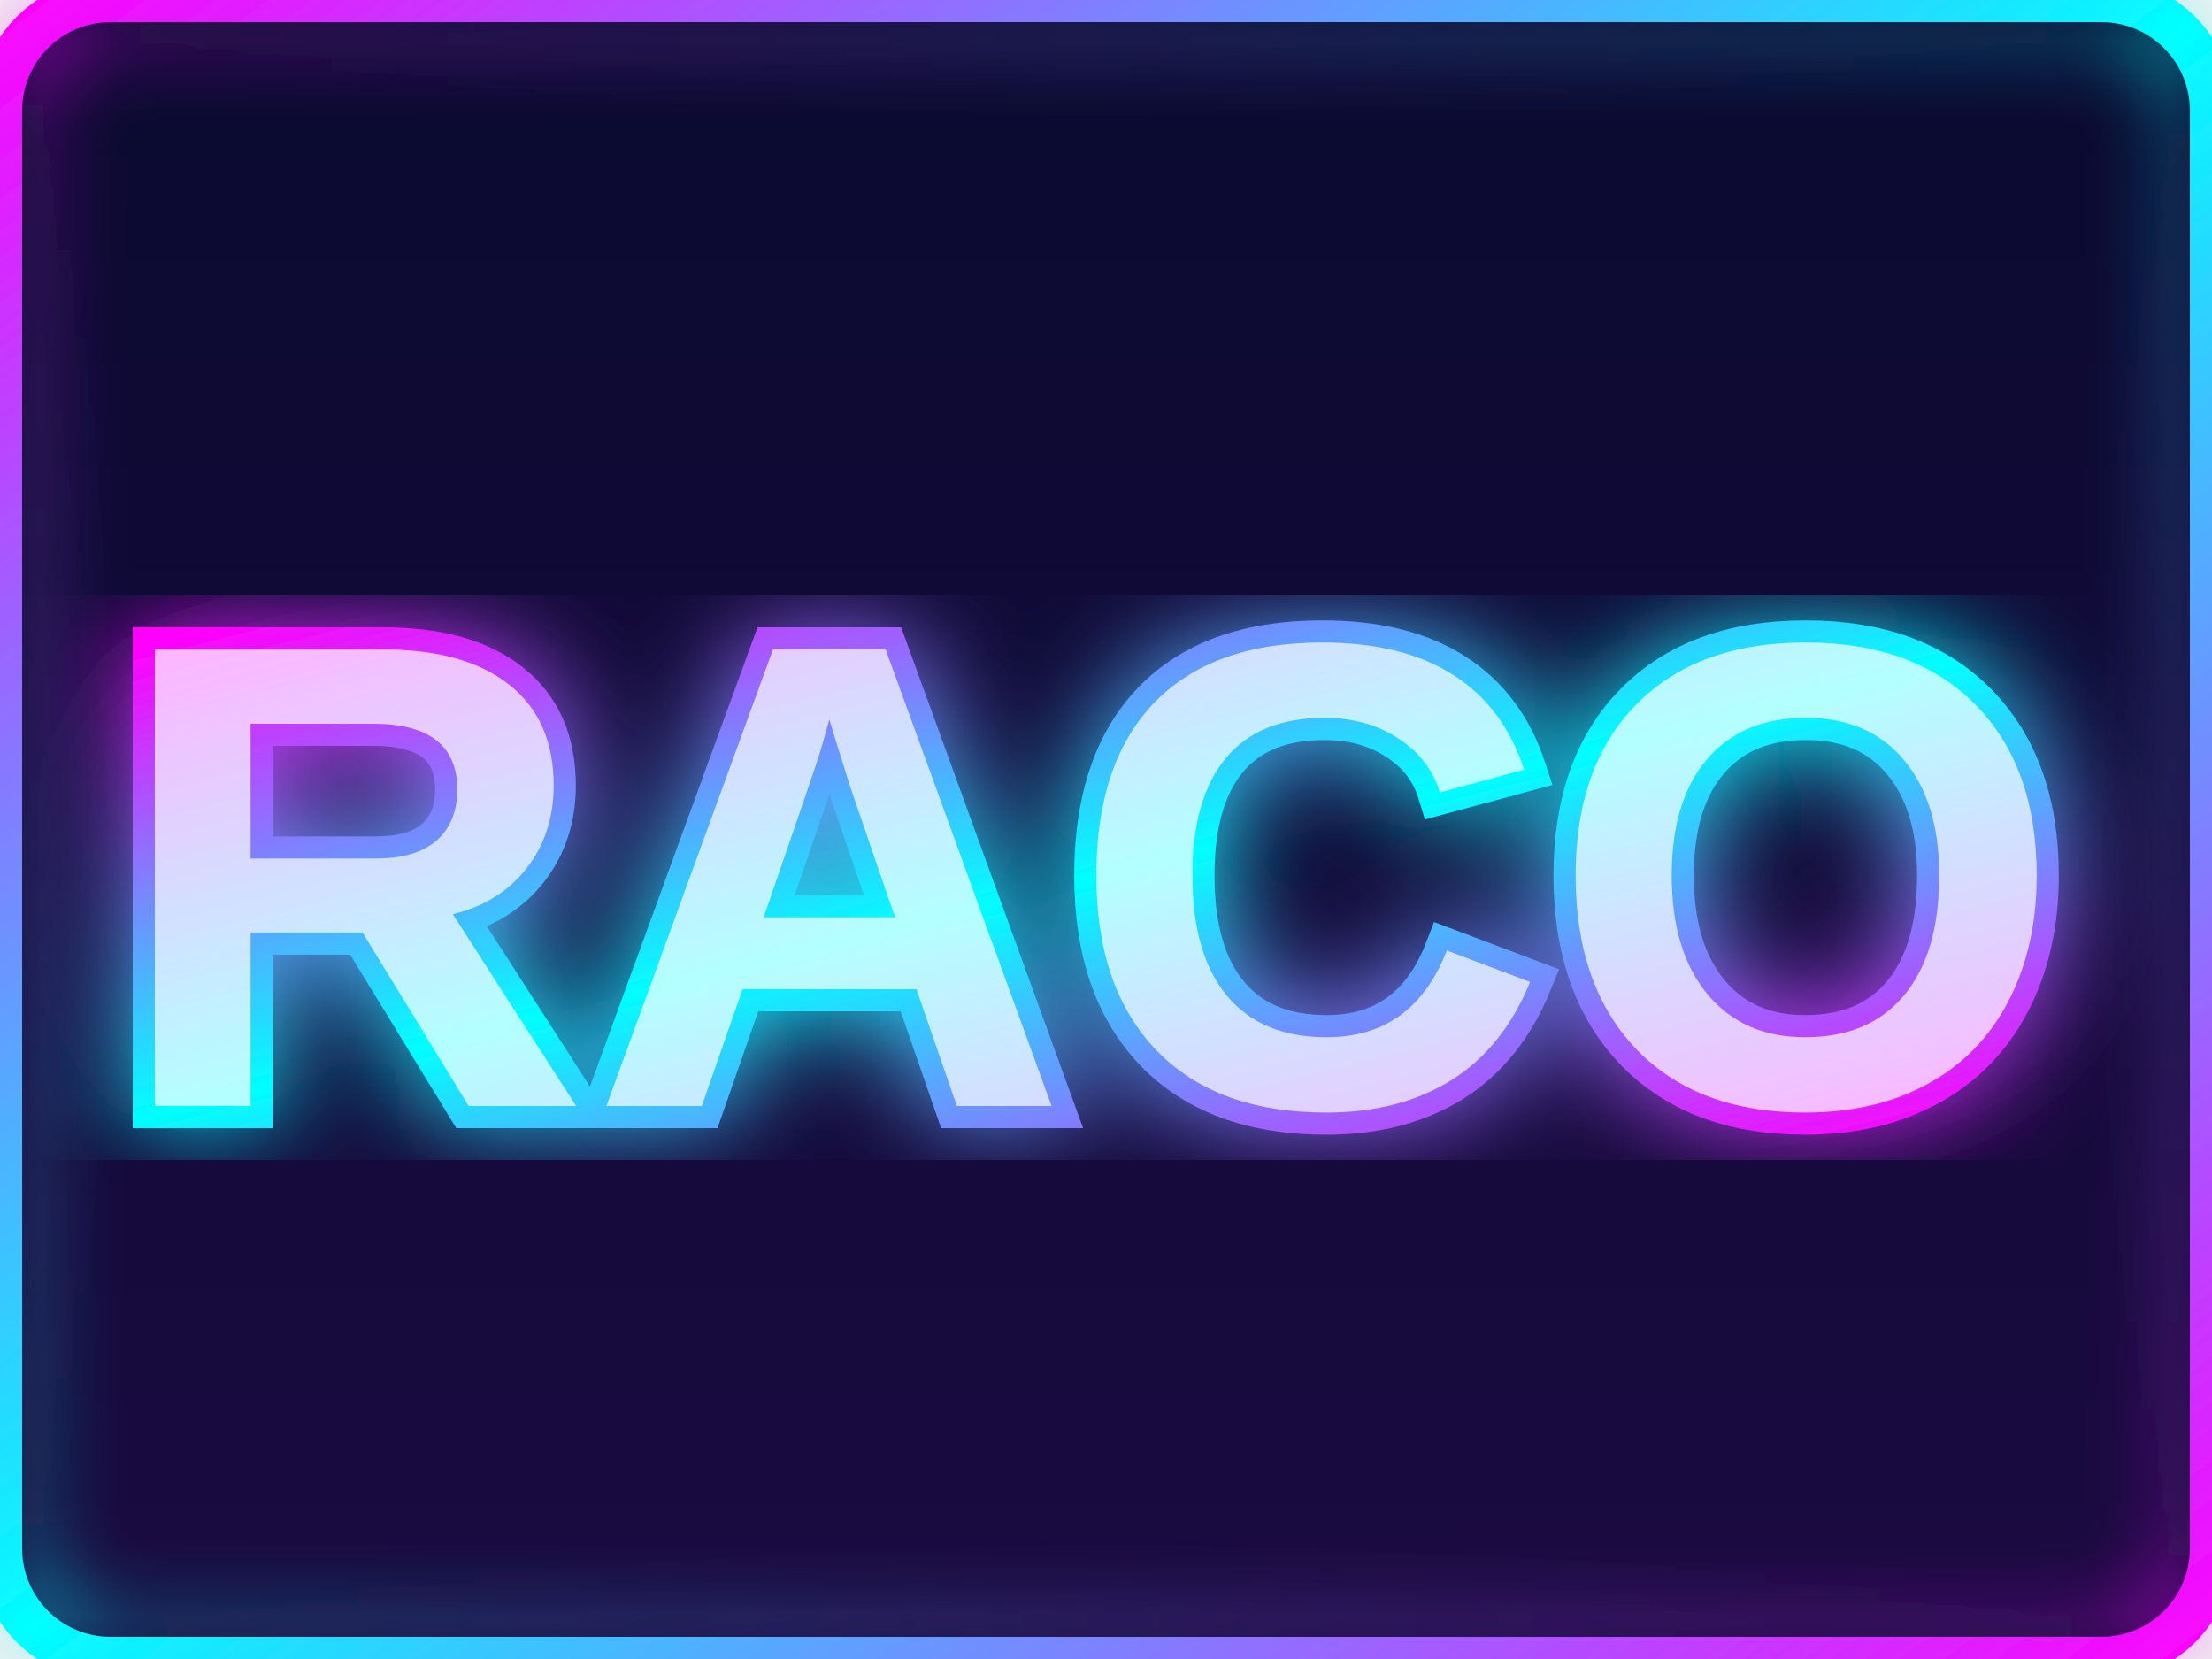
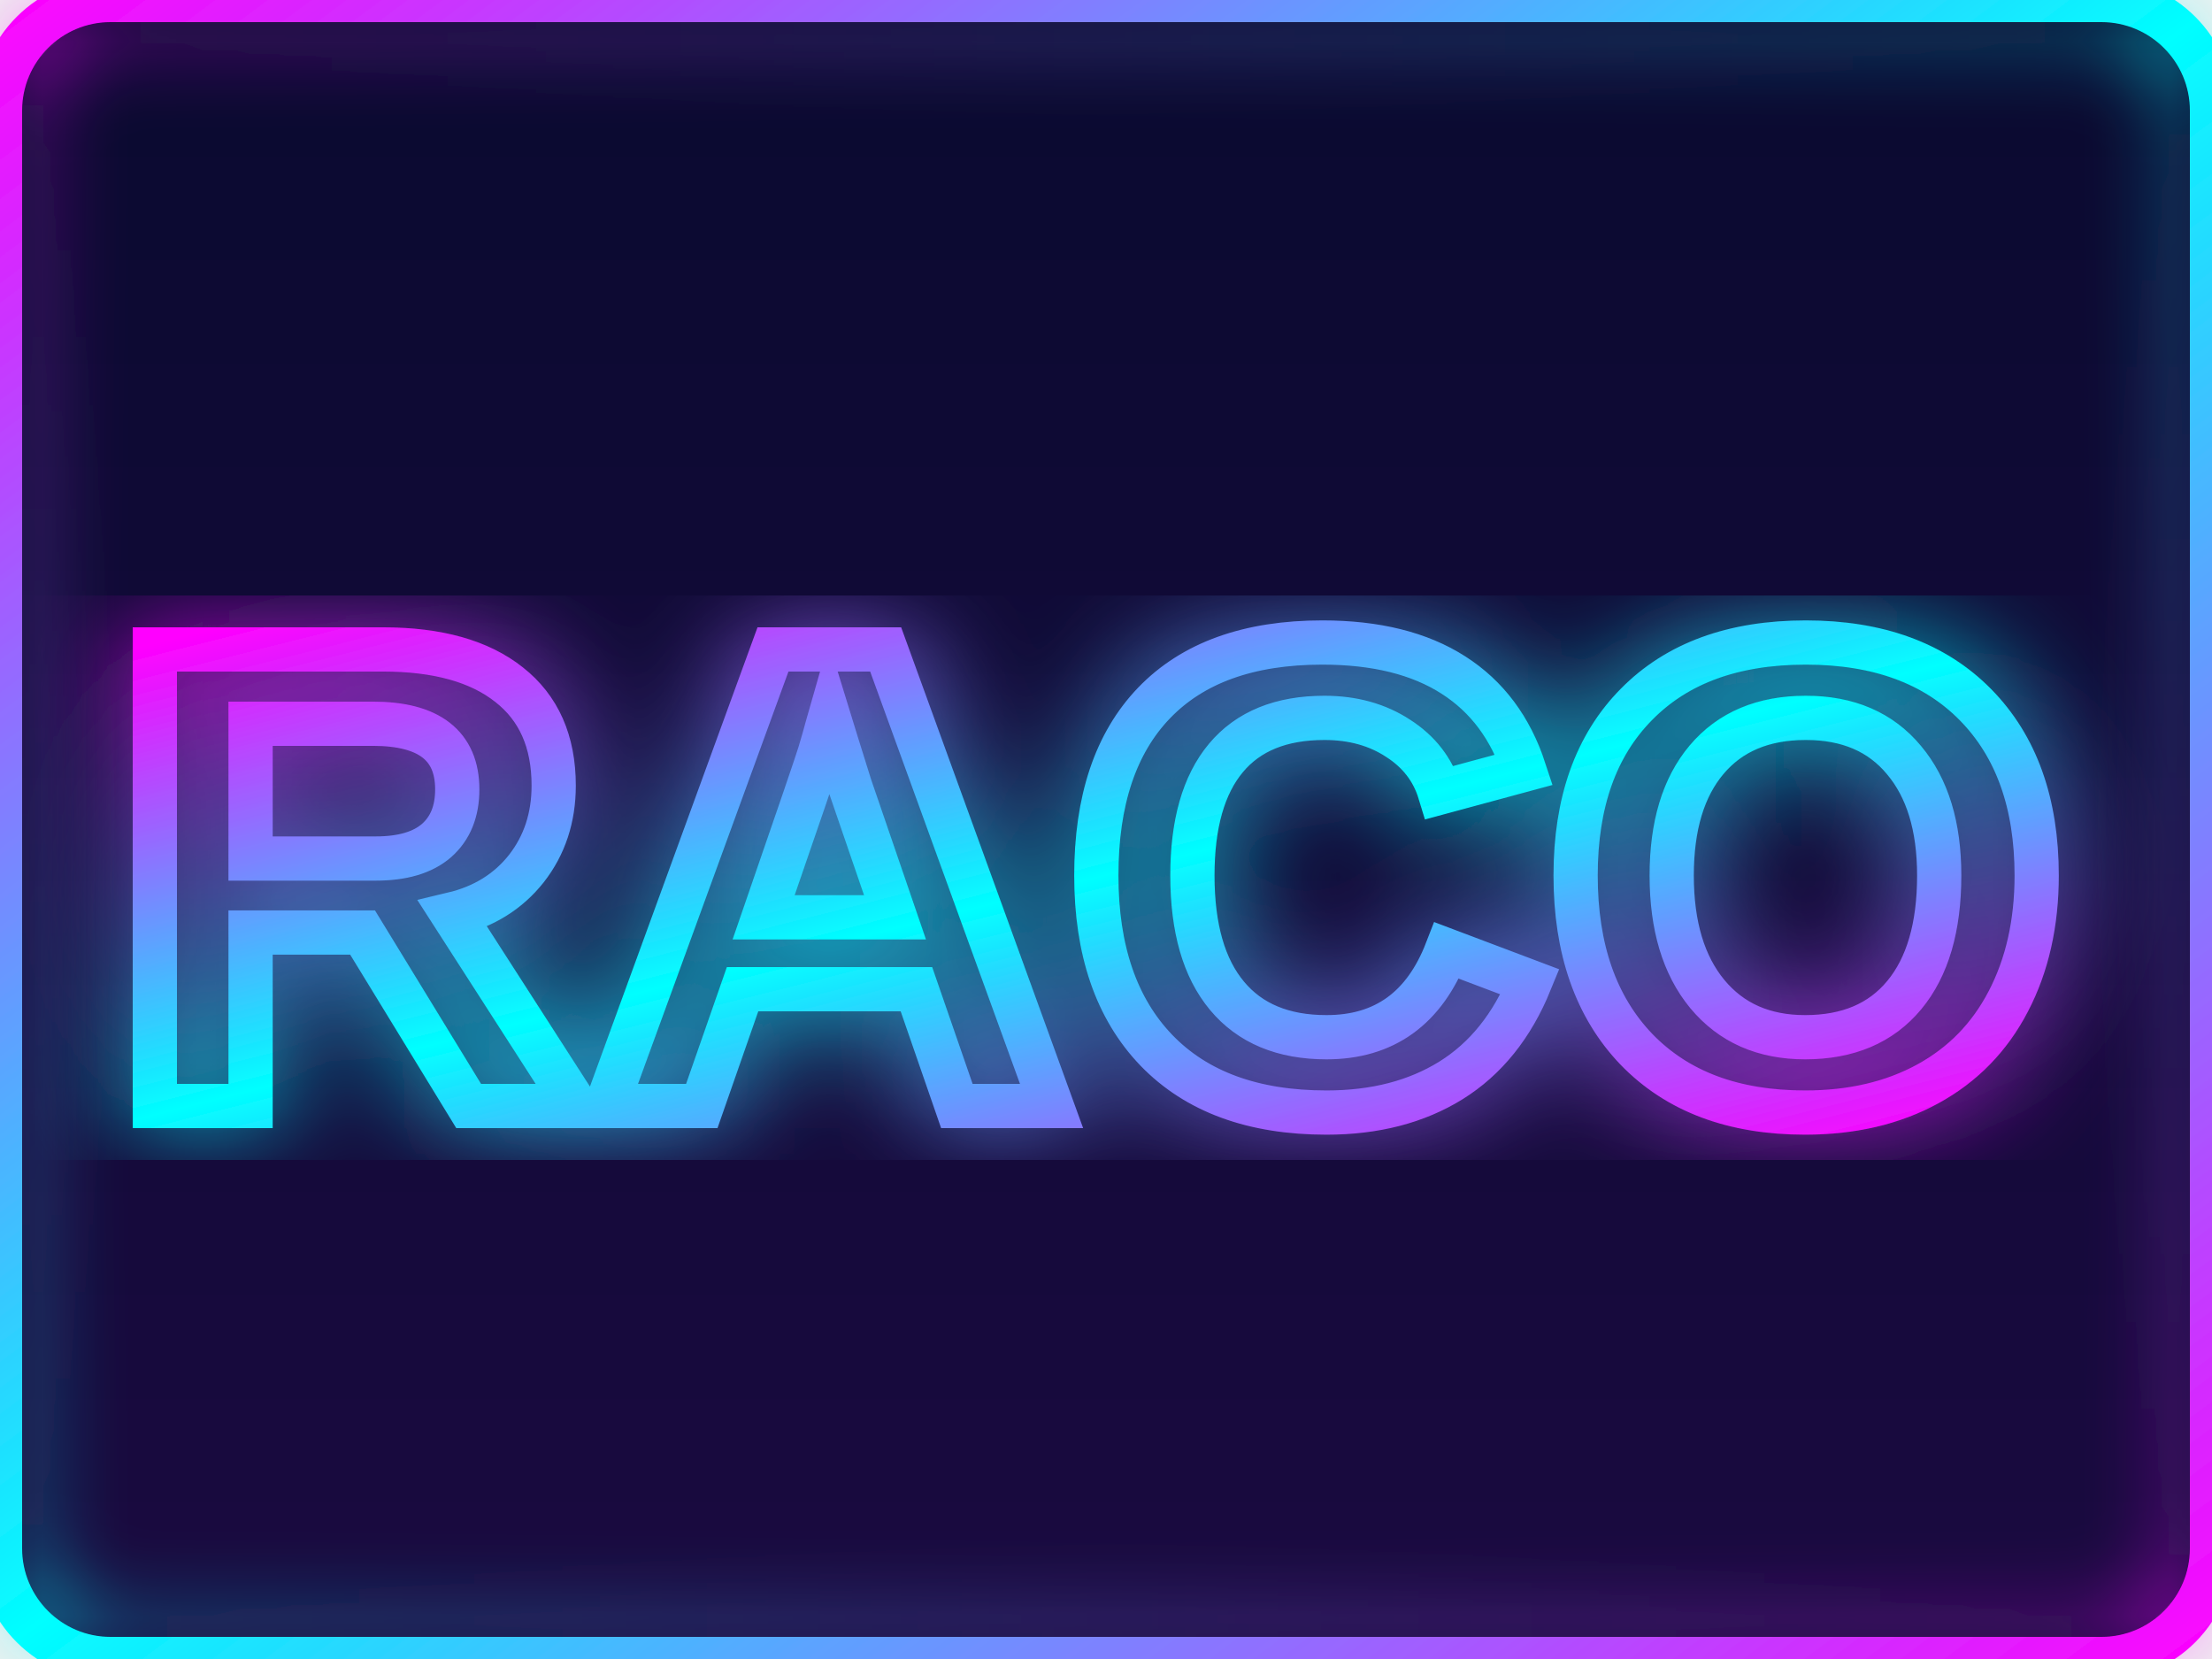
<svg xmlns="http://www.w3.org/2000/svg" width="100" height="75" viewBox="0 0 100 75">
  <defs>
    <linearGradient id="neonGradient" x1="0%" y1="0%" x2="100%" y2="100%">
      <stop offset="0%" stop-color="#FF00FF" />
      <stop offset="50%" stop-color="#00FFFF" />
      <stop offset="100%" stop-color="#FF00FF" />
    </linearGradient>
    <linearGradient id="skyGradient" x1="0%" y1="0%" x2="0%" y2="100%">
      <stop offset="0%" stop-color="#0A0A30" />
      <stop offset="100%" stop-color="#1A0A40" />
    </linearGradient>
    <filter id="neonGlow">
      <feGaussianBlur stdDeviation="2" result="blur" />
      <feMerge>
        <feMergeNode in="blur" />
        <feMergeNode in="SourceGraphic" />
      </feMerge>
    </filter>
    <filter id="textGlow">
      <feGaussianBlur stdDeviation="2.5" result="blur" />
      <feMerge>
        <feMergeNode in="blur" />
        <feMergeNode in="SourceGraphic" />
      </feMerge>
    </filter>
  </defs>
  <rect width="100" height="75" fill="url(#skyGradient)" rx="5" ry="5" />
-   <text x="5" y="50" font-family="Arial, sans-serif" font-size="30" font-weight="bold" fill="url(#neonGradient)" stroke="url(#neonGradient)" stroke-width="2" filter="url(#textGlow)" textLength="90">RACO</text>
-   <text x="5" y="50" font-family="Arial, sans-serif" font-size="30" font-weight="bold" fill="#FFFFFF" opacity="0.7" textLength="90">RACO</text>
+   <text x="5" y="50" font-family="Arial, sans-serif" font-size="30" font-weight="bold" fill="none" stroke="url(#neonGradient)" stroke-width="2" filter="url(#textGlow)" textLength="90">RACO</text>
  <rect width="100" height="75" fill="none" stroke="url(#neonGradient)" stroke-width="2" rx="5" ry="5" filter="url(#neonGlow)" />
</svg>
